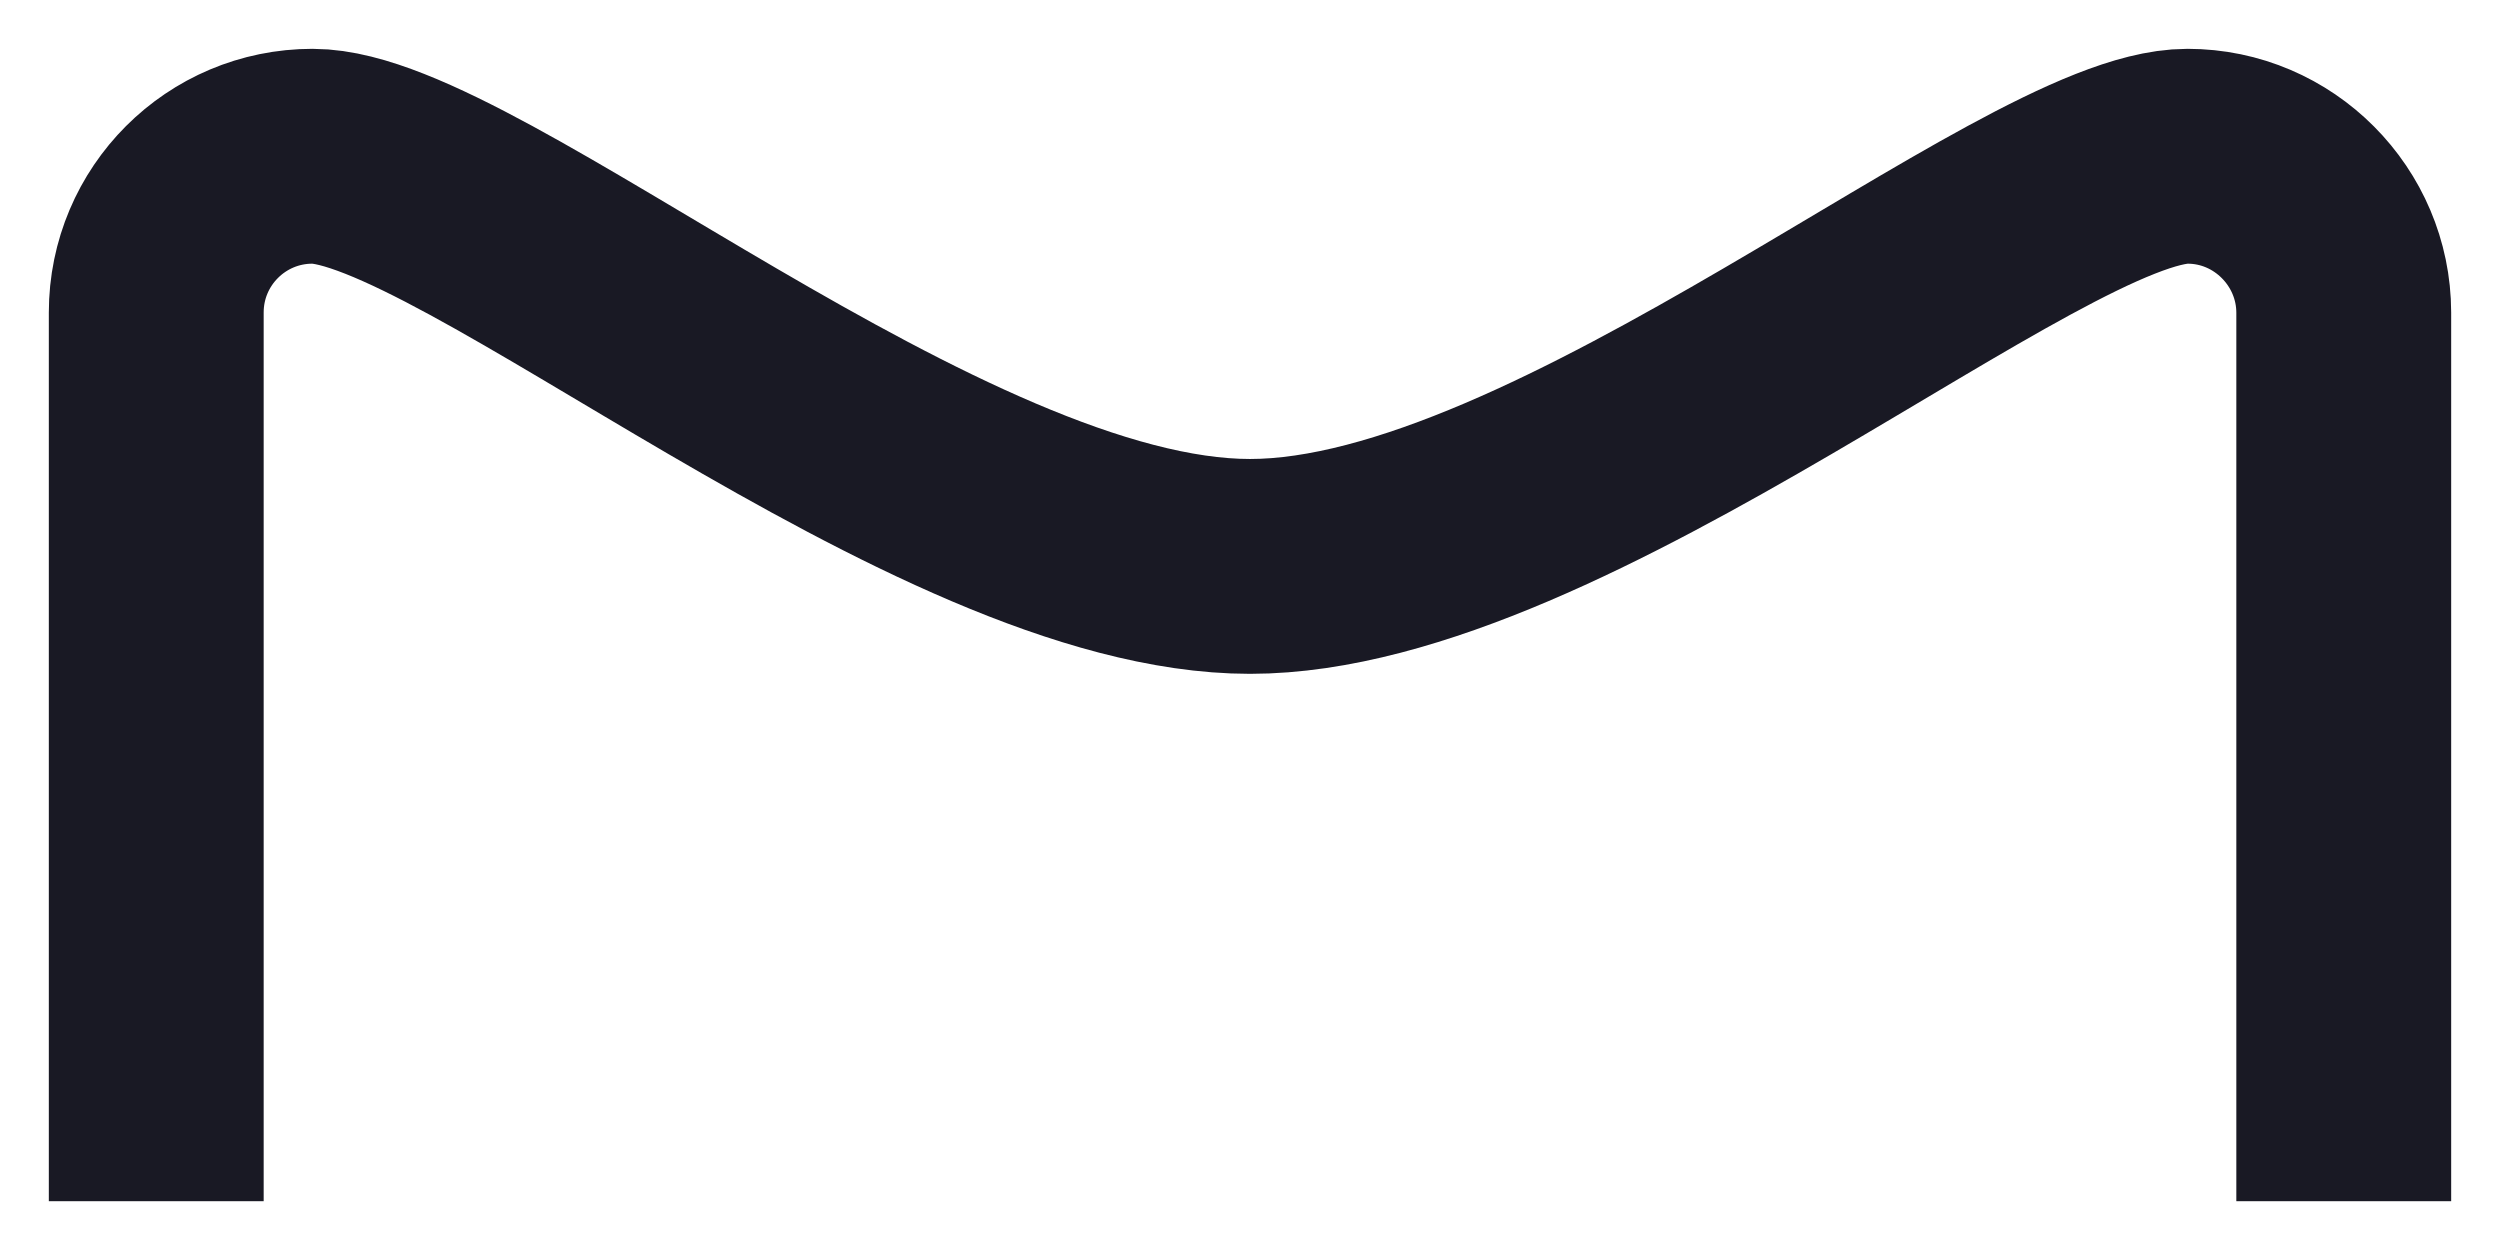
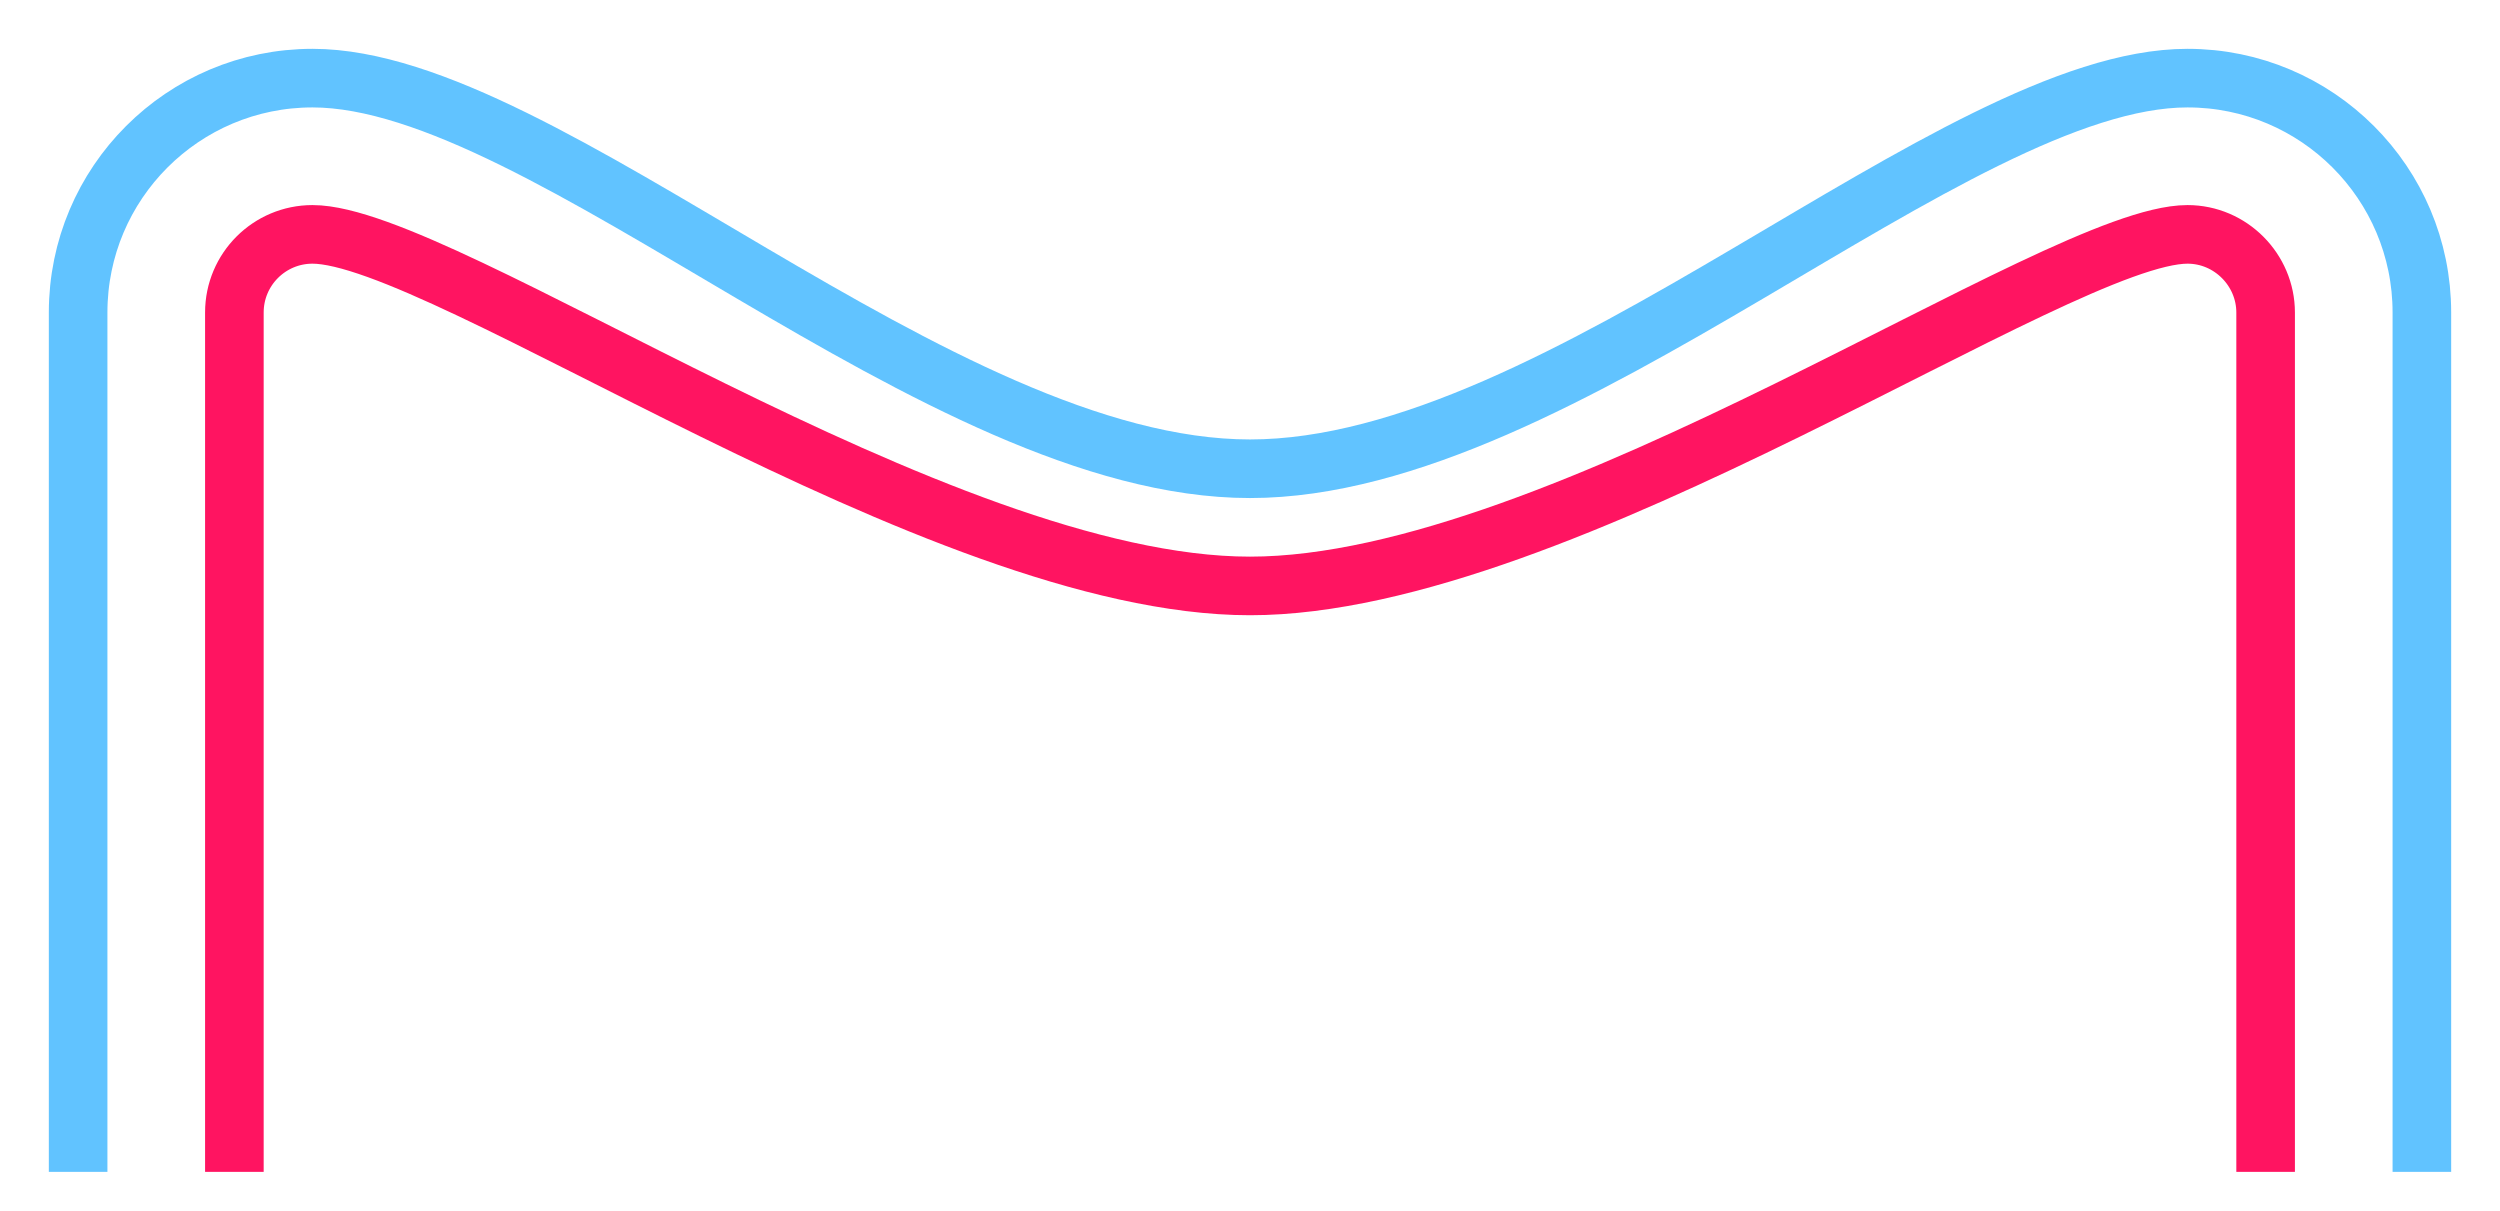
- <svg xmlns="http://www.w3.org/2000/svg" viewBox="0 0 256 128">
-   <g id="letter-m-2" fill="none" fill-rule="evenodd" stroke-linecap="square">
-     <path id="mLine2" stroke="#191924" stroke-width="22" d="M16 112V32c0-8.842 7.163-16 16-16 16 0 64 42 96 42s80-42 96-42c8.832 0 15.986 7.248 16 16v80" />
+ <svg xmlns="http://www.w3.org/2000/svg" viewBox="0 0 256 124">
+   <g id="letter-m-2" fill="none" fill-rule="evenodd">
+     <path id="line" stroke="#61C3FF" stroke-width="6" d="M248 120V32c0-13.255-10.745-24-24-24-24 0-64 40-96 40S56 8 32 8C18.745 8 8 18.745 8 32v88" />
+     <path id="line" stroke="#FF1461" stroke-width="6" d="M24 120V32c0-4.421 3.582-8 8-8 13.397 0 64 36 96 36s82.73-36 96-36c4.424 0 8 3.65 8 8v88" />
  </g>
</svg>
